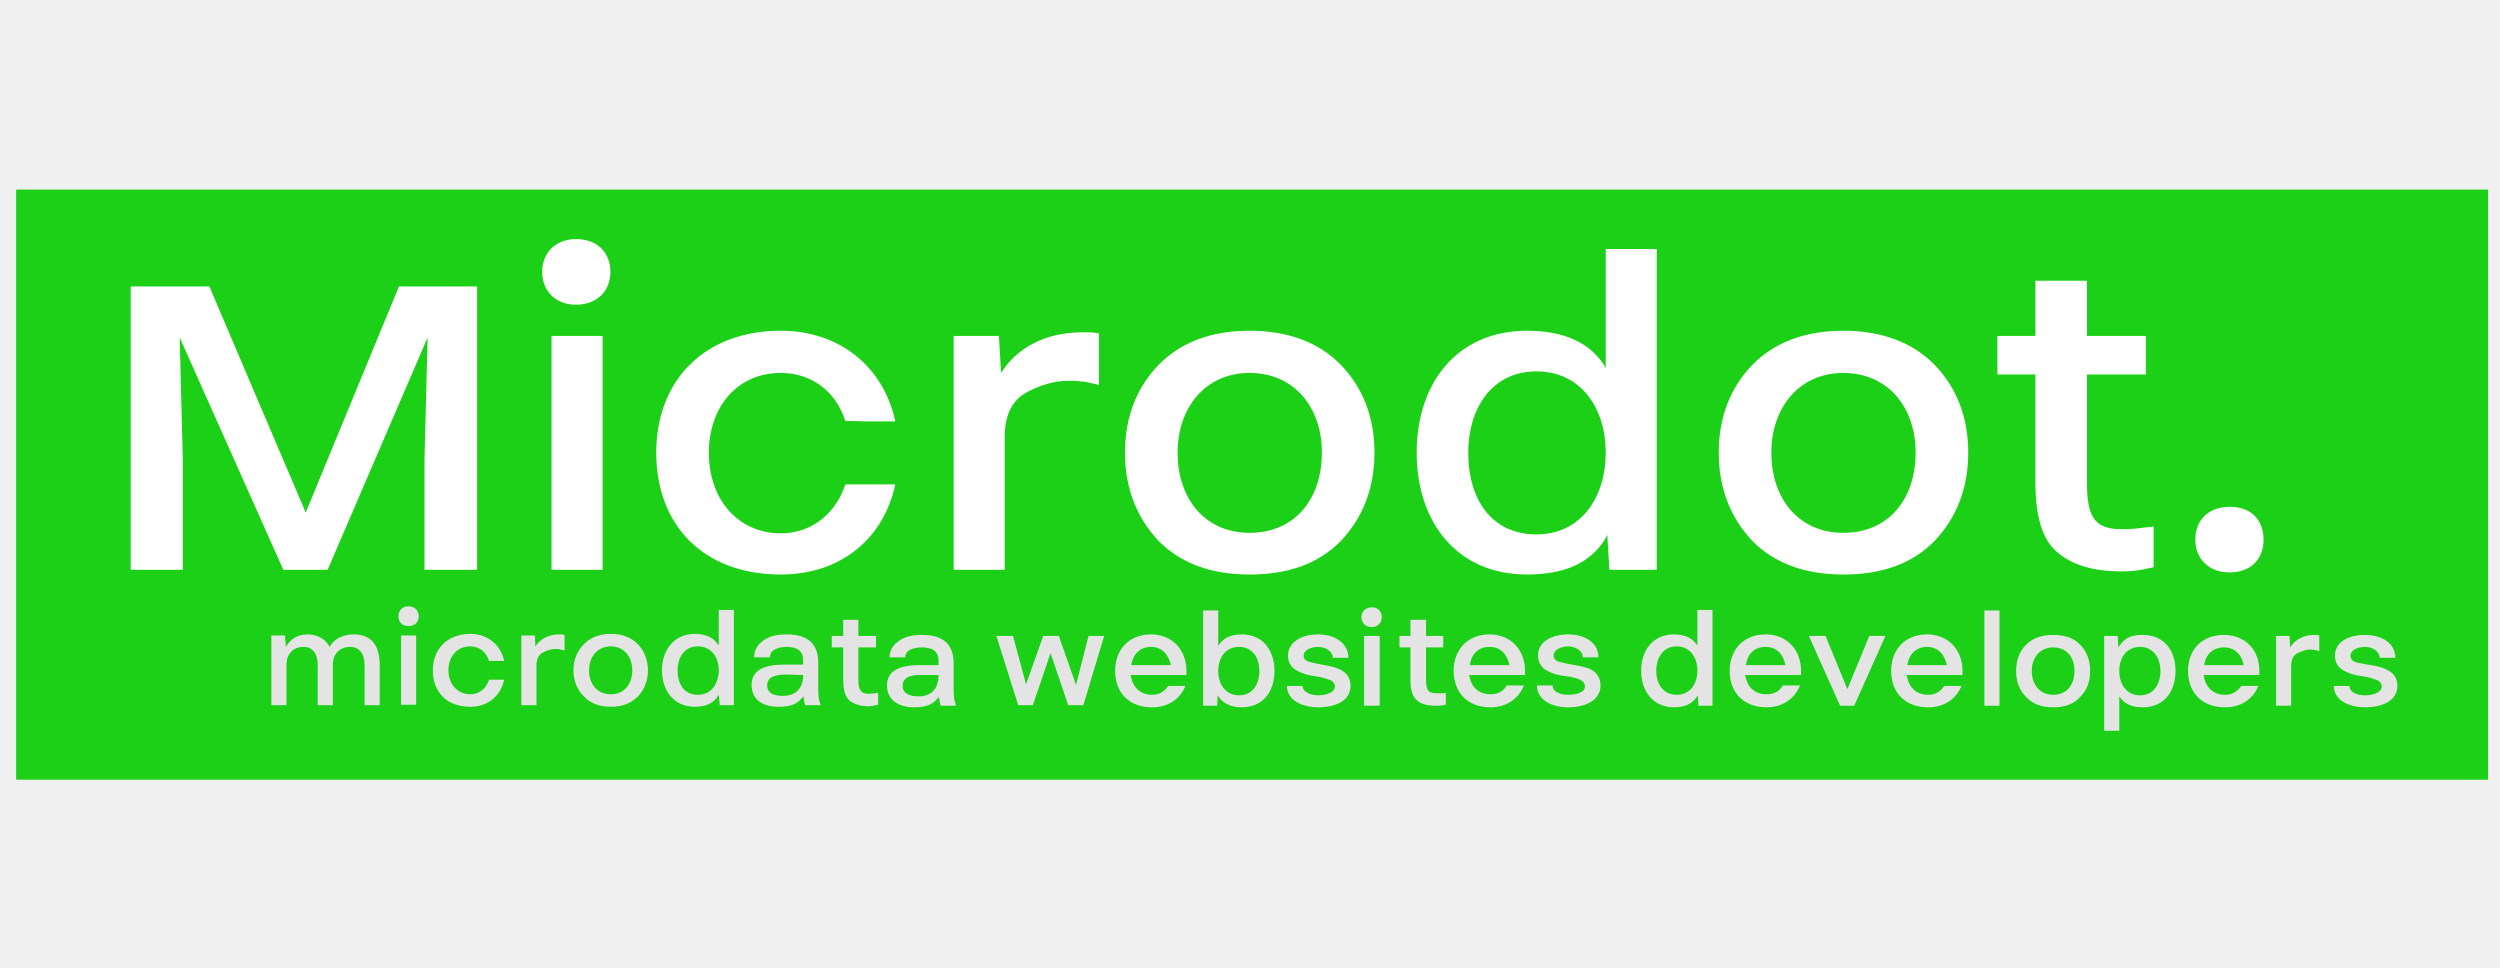
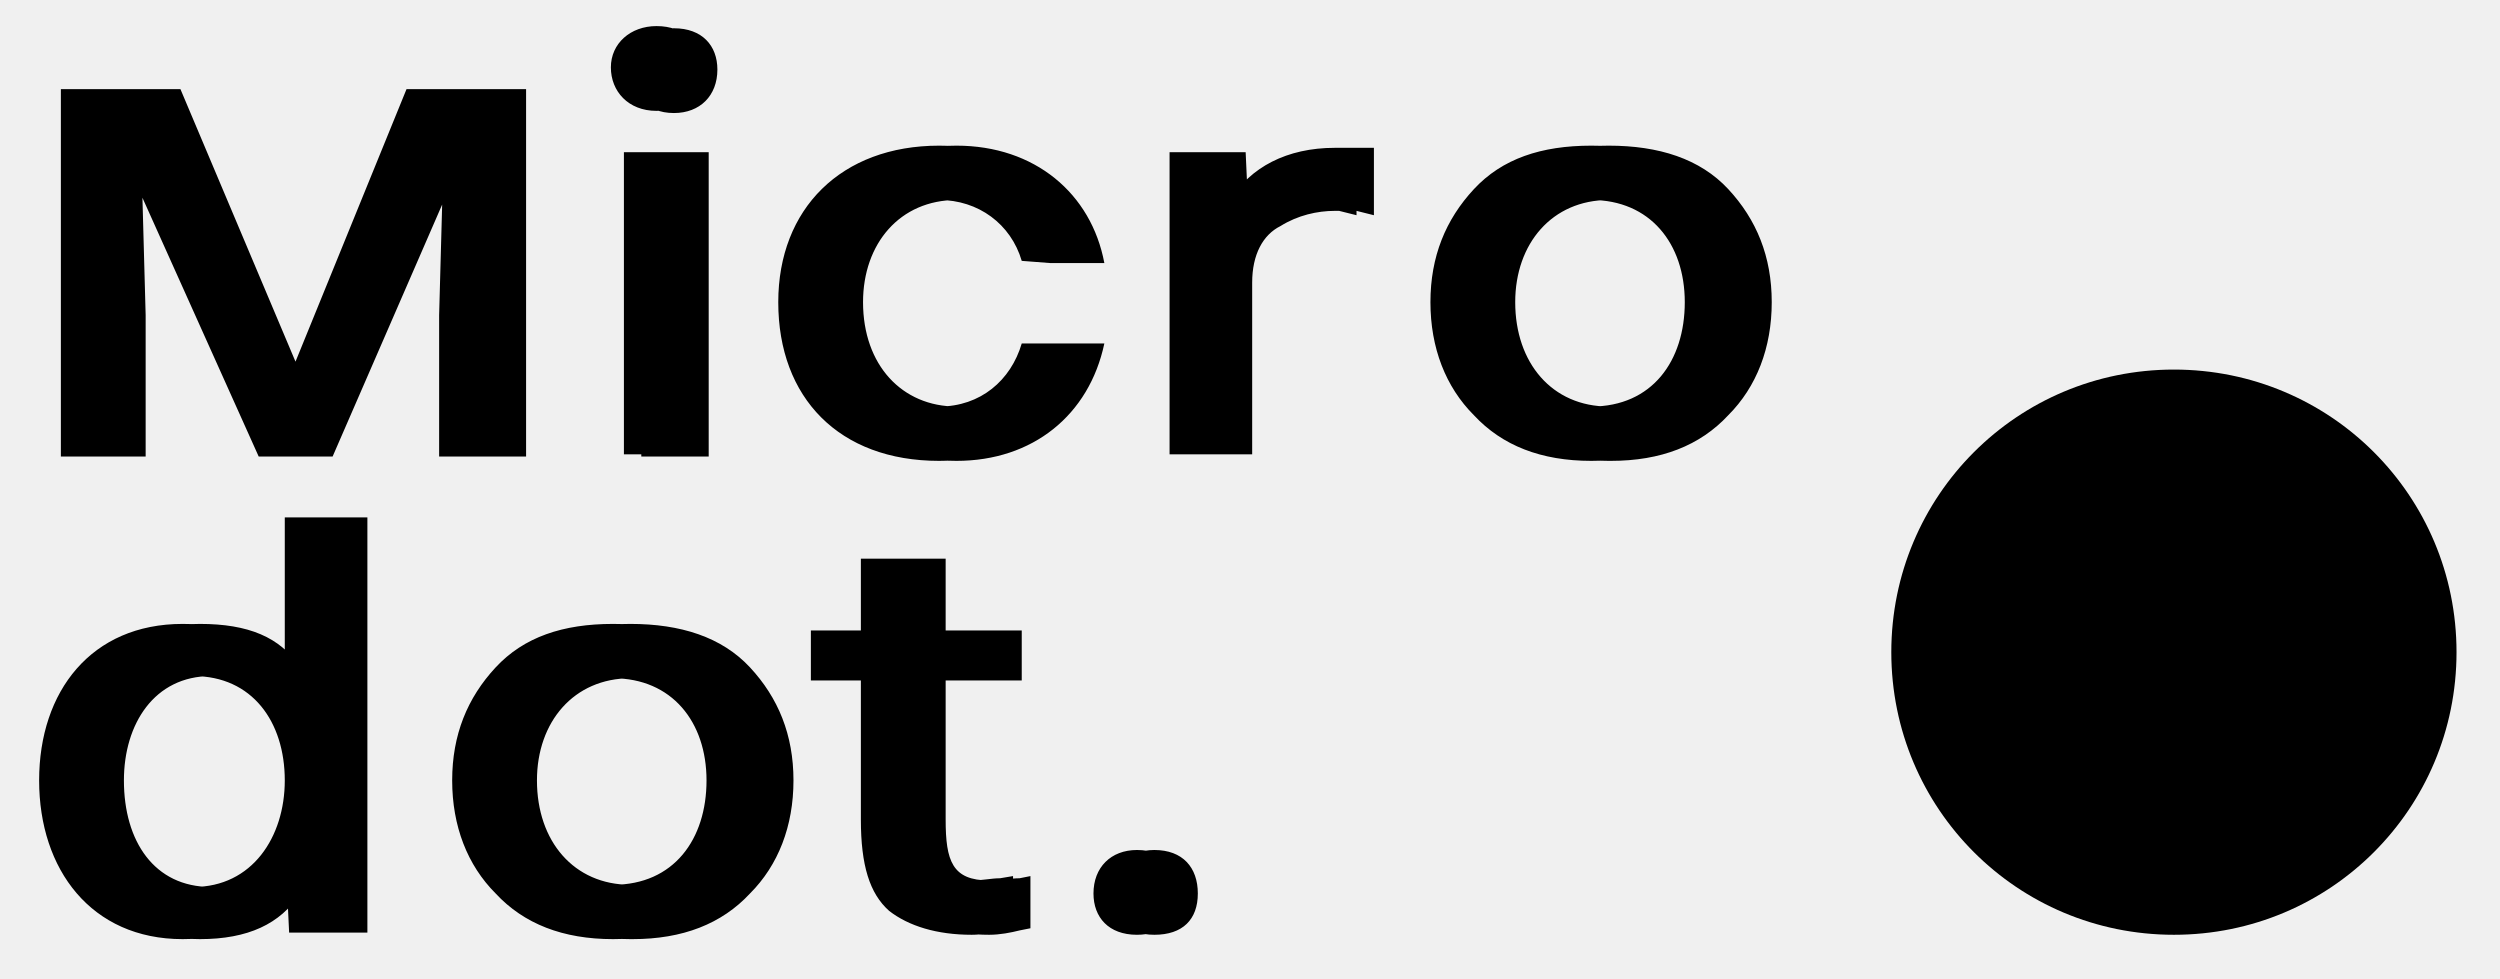
- <svg xmlns="http://www.w3.org/2000/svg" version="1.2" viewBox="14 189 480 133" width="155" height="60">
-   <style>.a{fill:#1bd016}.b{fill:#fff}.c{fill:#e4e4e4}</style>
-   <path fill-rule="evenodd" class="a" d="m491.7 199v113.3h-474.6v-113.3z" />
-   <path class="b" d="m95.5 251v21h10.1v-54.4h-15l-17.9 43.4-18.5-43.4h-15.1v54.4h10v-21l-0.6-23.6 19.9 44.6h8.5l19.2-44.6zm22.6-36.2c0 3.5 2.4 6.3 6.5 6.3 3.9 0 6.6-2.5 6.6-6.3 0-3.6-2.4-6.3-6.6-6.3-3.8 0-6.5 2.5-6.5 6.3zm11.6 12.3h-9.8v44.9h9.8zm34.2 45.8c11.4 0 19.7-6.7 22-17.3h-9.6c-1.7 5.3-6.2 9.4-12.4 9.4-8 0-13.8-6.3-13.8-15.5 0-8.7 5.4-15.3 13.8-15.3 6 0 10.6 3.6 12.4 9.2l4 0.1h5.6c-2.2-10.3-10.5-17.4-22-17.4-14.4 0-23.9 9.3-23.9 23.4 0 14 9.1 23.4 23.9 23.4zm42.3-38.7l-0.4-7.1h-8.7v44.9h9.8v-25.4c0-4.3 1.4-7.1 4.1-8.6 2.7-1.5 5.5-2.3 8.2-2.3 1.1 0 2.2 0.1 3.2 0.2l2.6 0.6v-9.9l-1.5-0.2h-1.7c-7 0-12.5 2.9-15.6 7.8zm23.8 15.3c0 6.8 2.2 12.4 6.4 16.9 4.3 4.4 10.2 6.5 17.5 6.5h0.1c7.4 0 13.2-2.1 17.5-6.5 4.2-4.5 6.4-10.1 6.4-16.9 0-6.8-2.2-12.4-6.4-16.8-4.3-4.4-10.2-6.6-17.6-6.6-7.3 0-13.2 2.2-17.5 6.6-4.2 4.4-6.4 10-6.4 16.8zm37.8 0c0 8.6-4.9 15.4-13.9 15.4-8.5 0-13.8-6.5-13.8-15.4 0-8.7 5.4-15.3 13.8-15.3 8.6 0 13.9 6.6 13.9 15.3zm39.4-23.4c-13.4 0-21.2 10-21.2 23.4 0 13.2 7.6 23.4 21.2 23.4 7 0 11.9-2.1 14.8-6.5l0.6-1.1 0.4 6.7h9.1v-61.6h-9.8v22.9l-0.3-0.6c-2.9-4.4-7.8-6.6-14.8-6.6zm1.8 7.8c8.5 0 13.3 7 13.3 15.6 0 8.4-4.6 15.7-13.3 15.7-8.6 0-13.1-6.7-13.1-15.7 0-8.3 4.4-15.6 13.1-15.6zm35 15.6c0 6.8 2.2 12.4 6.4 16.9 4.3 4.4 10.2 6.5 17.5 6.5h0.1c7.4 0 13.2-2.1 17.5-6.5 4.2-4.5 6.4-10.1 6.4-16.9 0-6.8-2.2-12.4-6.4-16.8-4.3-4.4-10.2-6.6-17.6-6.6-7.3 0-13.2 2.2-17.5 6.6-4.2 4.4-6.4 10-6.4 16.8zm37.8 0c0 8.6-4.9 15.4-13.9 15.4-8.5 0-13.8-6.5-13.8-15.4 0-8.7 5.4-15.3 13.8-15.3 8.6 0 13.9 6.6 13.9 15.3zm32.9 5.8v-20.8h11.3v-7.4h-11.3v-10.6h-9.9v10.6h-7.3v7.4h7.3v20.8c0 6.6 1.4 11.1 4.3 13.4 2.8 2.4 6.9 3.6 12.1 3.6 1.6 0 3.1-0.1 4.4-0.4l1.9-0.4v-7.8l-1.9 0.2c-1.3 0.2-2.8 0.3-4.4 0.3-5.3 0-6.5-2.8-6.5-8.9zm27.4 17.2c3.9 0 6.5-2.4 6.5-6.3 0-3.7-2.3-6.3-6.5-6.3-3.9 0-6.6 2.4-6.6 6.3 0 3.5 2.4 6.3 6.6 6.3z" />
-   <path class="c" d="m68.7 284.6h-2.6v13.4h2.9v-7.7c0-2.2 1.3-3.5 3.3-3.5 1.7 0 2.7 1.3 2.7 3.5v7.7h2.9v-7.7c0-2.1 1.3-3.5 3.3-3.5 1.8 0 2.8 1.3 2.8 3.5v7.7h2.9v-7.7c0-3.7-1.5-5.9-5-5.9-1.8 0-3.7 0.7-4.6 2.4-0.8-1.5-2.3-2.4-4.3-2.4-1.8 0-3.3 0.9-4.1 2.4zm21.8-3.7c0 1.1 0.7 1.9 1.9 1.9 1.2 0 2-0.7 2-1.9 0-1-0.7-1.9-2-1.9-1.1 0-1.9 0.8-1.9 1.9zm3.4 3.7h-2.9v13.3h2.9zm10.4 13.7c3.3 0 5.8-2 6.5-5.2h-2.9c-0.5 1.6-1.8 2.8-3.6 2.8-2.4 0-4.2-1.9-4.2-4.6 0-2.6 1.6-4.6 4.2-4.6 1.7 0 3.1 1.1 3.6 2.8h1.2 1.7c-0.6-3-3.1-5.2-6.5-5.2-4.3 0-7.2 2.8-7.2 7 0 4.2 2.7 7 7.2 7zm12.5-11.6l-0.1-2.1h-2.6v13.4h2.9v-7.6c0-1.2 0.4-2.1 1.2-2.5 0.8-0.4 1.6-0.7 2.4-0.7 0.4 0 0.7 0 1 0.1l0.8 0.2v-3l-0.5-0.1h-0.5c-2.1 0-3.7 0.9-4.6 2.3zm7.3 4.6c0 2 0.7 3.7 2 5 1.2 1.3 3 2 5.2 2 2.2 0 3.9-0.7 5.2-2 1.2-1.3 1.9-3 1.9-5 0-2-0.7-3.7-1.9-5-1.3-1.3-3-2-5.2-2-2.2 0-4 0.7-5.2 2-1.3 1.3-2 3-2 5zm11.3 0c0 2.6-1.5 4.6-4.1 4.6-2.6 0-4.2-1.9-4.2-4.6 0-2.6 1.6-4.6 4.2-4.6 2.5 0 4.1 2 4.1 4.6zm12-7c-3.9 0-6.3 3-6.3 7 0 3.9 2.3 7 6.3 7 2.1 0 3.6-0.7 4.4-2l0.2-0.3 0.2 2h2.7v-18.3h-2.9v6.8l-0.2-0.2c-0.8-1.3-2.3-2-4.4-2zm0.6 2.4c2.5 0 4 2 4 4.6 0 2.5-1.4 4.7-4 4.7-2.6 0-3.9-2-3.9-4.7 0-2.5 1.3-4.6 3.9-4.6zm17-2.3c-2 0-3.5 0.4-4.6 1.3-1.1 0.8-1.6 1.9-1.6 3.1h3c0-1.4 1.6-2 3.2-2 2 0 3.2 0.7 3.2 2.6v0.8h-3.6c-3.6 0-6.3 0.9-6.3 3.9 0 2.8 2.1 4.2 5.2 4.2 2.1 0 3.5-0.5 4.3-1.5l0.5-0.5c0 0.6 0.2 1.4 0.3 1.7h2.9v-0.2l-0.2-0.7c-0.1-0.4-0.2-1.1-0.2-2v-5.2c0-3.9-2.2-5.5-6.1-5.5zm3.2 7.8c0 2.6-1.4 4-3.9 4-1.7 0-3-0.5-3-2 0-1.6 1.4-2 3.3-2.1zm10.6 0.9v-6.2h3.4v-2.2h-3.4v-3.1h-2.9v3.1h-2.2v2.2h2.2v6.2c0 2 0.4 3.3 1.2 4 0.9 0.7 2.1 1.1 3.6 1.1 0.5 0 1-0.1 1.4-0.2l0.5-0.1v-2.3l-0.5 0.1c-0.4 0-0.9 0.1-1.4 0.1-1.5 0-1.9-0.9-1.9-2.7zm12.2-8.6c-2 0-3.5 0.4-4.6 1.3-1.1 0.8-1.6 1.8-1.6 3h3c0-1.4 1.6-1.9 3.2-1.9 2 0 3.2 0.7 3.2 2.6v0.8h-3.6c-3.6 0-6.3 0.9-6.3 3.9 0 2.7 2.1 4.2 5.2 4.2 2.1 0 3.5-0.5 4.3-1.5l0.5-0.5c0 0.5 0.2 1.4 0.3 1.7h2.9v-0.3l-0.2-0.6c-0.1-0.4-0.2-1.1-0.2-2.1v-5.1c0-3.9-2.2-5.5-6.1-5.5zm3.2 7.7c0 2.7-1.4 4.1-3.9 4.1-1.7 0-3-0.6-3-2 0-1.6 1.4-2.1 3.3-2.1zm31.8-7.5h-3l-2.4 9.4-3.3-9.4h-3l-3.3 9.3-2.5-9.3h-3.2l4.2 13.3h2.8l3.4-10 3.4 10h2.9zm2.1 6.7c0 4.1 2.6 7 7.1 7 2.9 0 5.3-1.4 6.4-4.1h-3.3c-0.7 1.1-1.8 1.7-3.1 1.7-2.3 0-3.8-1.5-4.1-3.8h10.7v-0.8c0-4-2.7-7-6.8-7-4.2 0-6.9 2.9-6.9 7zm10.7-1.1h-7.6c0.3-2 1.6-3.5 3.8-3.5 2.1 0 3.4 1.5 3.8 3.5zm9.1-3.7v-6.8h-2.9v18.3h2.7l0.1-2 0.2 0.3c0.9 1.3 2.4 2 4.4 2 4 0 6.3-2.9 6.3-7 0-3.9-2.2-7-6.3-7-2.1 0-3.6 0.7-4.5 2.2zm0 4.8c0-2.5 1.4-4.6 4-4.6 2.5 0 3.9 2 3.9 4.6 0 2.7-1.4 4.7-3.9 4.7-2.5 0-4-2-4-4.7zm19.2-4.6c1.3 0 2.8 0.8 2.8 2.1h3c0-2.8-2.6-4.5-5.8-4.5-3.1 0-5.8 1.4-5.8 4.1 0 1.4 0.7 2.4 2 3 2.1 1.1 3.5 0.7 5.6 1.5 0.8 0.2 1.4 0.7 1.4 1.4 0 1.2-1.8 1.7-3.2 1.7-1.4 0-3-0.6-3-1.8h-3c0 2.8 3 4.1 6 4.1 3.2 0 6.2-1.2 6.2-4.1 0-1.5-0.7-2.5-1.9-3.1-1.5-0.8-3.7-0.9-5.9-1.5-0.8-0.2-1.2-0.6-1.2-1.2 0-1.1 1.4-1.7 2.8-1.7zm8.3-5.7c0 1 0.7 1.9 2 1.9 1.1 0 1.9-0.8 1.9-1.9 0-1.1-0.7-1.9-1.9-1.9-1.2 0-2 0.8-2 1.9zm3.5 3.6h-3v13.4h3zm8.9 8.4v-6.2h3.3v-2.2h-3.3v-3.1h-3v3.1h-2.1v2.2h2.1v6.2c0 2 0.4 3.3 1.3 4 0.8 0.7 2 1 3.6 1 0.5 0 0.9 0 1.3-0.1l0.6-0.1v-2.3l-0.6 0.1c-0.4 0-0.8 0-1.3 0-1.6 0-1.9-0.8-1.9-2.6zm5.3-1.7c0 4.1 2.6 7 7.1 7 2.9 0 5.3-1.5 6.4-4.2h-3.3c-0.7 1.2-1.8 1.7-3.1 1.7-2.3 0-3.8-1.4-4.1-3.7h10.7v-0.8c0-4-2.7-7-6.8-7-4.2 0-6.9 2.9-6.9 7zm10.7-1.1h-7.6c0.3-2.1 1.6-3.5 3.8-3.5 2.1 0 3.4 1.4 3.8 3.5zm11.3-3.6c1.3 0 2.8 0.8 2.8 2.1h3c0-2.8-2.6-4.4-5.8-4.4-3.1 0-5.8 1.4-5.8 4 0 1.5 0.7 2.5 2 3.1 2.1 1.1 3.5 0.7 5.6 1.4 0.8 0.3 1.4 0.7 1.4 1.5 0 1.2-1.8 1.6-3.2 1.6-1.4 0-3-0.5-3-1.8h-3c0 2.9 3 4.2 6 4.2 3.2 0 6.2-1.3 6.2-4.2 0-1.4-0.7-2.5-1.9-3.1-1.5-0.7-3.7-0.8-5.9-1.4-0.8-0.2-1.2-0.6-1.2-1.3 0-1 1.4-1.7 2.8-1.7zm20.3-2.3c-4 0-6.3 3-6.3 7 0 3.9 2.3 7 6.3 7 2.1 0 3.5-0.7 4.4-2l0.2-0.3 0.1 2h2.7v-18.4h-2.9v6.8l-0.1-0.1c-0.9-1.3-2.3-2-4.4-2zm0.5 2.3c2.6 0 4 2.1 4 4.7 0 2.5-1.4 4.6-4 4.6-2.5 0-3.9-2-3.9-4.6 0-2.5 1.3-4.7 3.9-4.7zm10.2 4.7c0 4.1 2.6 7 7.1 7 2.9 0 5.3-1.5 6.4-4.2h-3.3c-0.7 1.2-1.8 1.7-3.1 1.7-2.3 0-3.8-1.4-4.1-3.7h10.7v-0.8c0-4-2.7-7-6.8-7-4.2 0-6.9 2.9-6.9 7zm10.7-1.1h-7.6c0.3-2.1 1.6-3.5 3.8-3.5 2.1 0 3.4 1.4 3.8 3.5zm10.5 7.8h2.7l6-13.4h-3.1l-4.2 10.2-4.2-10.2h-3.2zm9.8-6.7c0 4.1 2.6 7 7.1 7 2.9 0 5.3-1.4 6.4-4.1h-3.3c-0.7 1.1-1.8 1.7-3.1 1.7-2.3 0-3.8-1.5-4.1-3.8h10.7v-0.8c0-4-2.7-7-6.8-7-4.2 0-6.9 2.9-6.9 7zm10.7-1.1h-7.6c0.3-2 1.6-3.5 3.8-3.5 2.1 0 3.4 1.5 3.8 3.5zm10.1-10.5h-2.9v18.3h2.9zm3.2 11.6c0 2.1 0.6 3.7 1.9 5 1.3 1.4 3 2 5.2 2 2.2 0 4-0.6 5.2-2 1.3-1.3 1.9-2.9 1.9-5 0-2-0.6-3.7-1.9-5-1.2-1.3-3-1.9-5.2-1.9-2.2 0-3.9 0.6-5.2 1.9-1.3 1.3-1.9 3-1.9 5zm11.2 0c0 2.6-1.4 4.6-4.1 4.6-2.5 0-4.1-1.9-4.1-4.6 0-2.6 1.6-4.5 4.1-4.5 2.6 0 4.1 1.9 4.1 4.5zm19.4 0c0-3.9-2.2-6.9-6.3-6.9-2.4 0-3.5 0.6-4.7 2.4l-0.1-2.2h-2.6v18.2h2.9v-6.6c1 1.5 2.4 2.1 4.5 2.1 4 0 6.3-2.9 6.3-7zm-10.8 0c0-2.5 1.4-4.6 4-4.6 2.5 0 3.9 2.1 3.9 4.6 0 2.7-1.4 4.7-3.9 4.7-2.5 0-4-2-4-4.7zm13.2 0c0 4.1 2.6 7 7.1 7 2.9 0 5.3-1.4 6.4-4.1h-3.3c-0.7 1.1-1.8 1.7-3.1 1.7-2.3 0-3.8-1.5-4.1-3.8h10.7v-0.8c0-4-2.7-6.9-6.8-6.9-4.2 0-6.9 2.8-6.9 6.9zm10.7-1.1h-7.6c0.3-2 1.6-3.4 3.8-3.4 2.1 0 3.4 1.4 3.8 3.4zm8.9-3.4l-0.1-2.2h-2.6v13.4h2.9v-7.5c0-1.3 0.4-2.2 1.2-2.6 0.9-0.4 1.7-0.7 2.5-0.7 0.3 0 0.6 0.1 0.9 0.1l0.8 0.2v-3l-0.4-0.1h-0.5c-2.1 0-3.8 0.9-4.7 2.4zm14.4-0.1c1.3 0 2.8 0.8 2.8 2.1h3c0-2.8-2.6-4.4-5.8-4.4-3.1 0-5.8 1.3-5.8 4 0 1.4 0.7 2.4 2 3 2.1 1.1 3.5 0.7 5.6 1.5 0.8 0.2 1.4 0.7 1.4 1.4 0 1.2-1.8 1.7-3.2 1.7-1.4 0-3-0.5-3-1.8h-3c0 2.8 3 4.1 6 4.1 3.2 0 6.2-1.2 6.2-4.1 0-1.5-0.7-2.5-2-3.1-1.4-0.8-3.6-0.9-5.8-1.4-0.8-0.2-1.2-0.7-1.2-1.3 0-1.1 1.4-1.7 2.8-1.7z" />
+ <svg xmlns="http://www.w3.org/2000/svg" version="1.2" viewBox="0 0 115 45" width="115" height="45">
+   <style />
+   <path d="m21.1 14.5v6.5h3.1v-16.9h-4.6l-5.6 13.5-5.7-13.5h-4.7v16.9h3.1v-6.5l-0.2-7.3 6.2 13.8h2.6l6-13.8zm-0.9 0v6.5h3.2v-16.9h-4.7l-5.5 13.5-5.7-13.5h-4.7v16.9h3.1v-6.5l-0.2-7.3 6.2 13.8h2.6l5.9-13.8zm8.8-11.3c0 1.1 0.7 2 2 2 1.2 0 2-0.8 2-2 0-1.1-0.7-1.9-2-1.9-1.2 0-2 0.8-2 1.9zm3.6 3.8h-3.1v14h3.1zm-4.5-3.9c0 1.1 0.8 2 2.1 2 1.2 0 2-0.8 2-2 0-1.1-0.7-1.9-2-1.9-1.2 0-2.1 0.8-2.1 1.9zm3.6 3.9h-3v13.9h3zm12.3 14.2c3.5 0 6.1-2.1 6.8-5.4h-2.9c-0.6 1.7-1.9 2.9-3.9 2.9-2.5 0-4.3-1.9-4.3-4.8 0-2.7 1.7-4.7 4.3-4.7 1.9 0 3.3 1.1 3.9 2.8l1.2 0.1h1.7c-0.6-3.2-3.2-5.4-6.8-5.4-4.4 0-7.4 2.9-7.4 7.2 0 4.4 2.8 7.3 7.4 7.3zm-0.8 0c3.5 0 6.1-2.1 6.8-5.4h-3c-0.5 1.7-1.9 2.9-3.8 2.9-2.5 0-4.3-1.9-4.3-4.8 0-2.7 1.7-4.7 4.3-4.7 1.8 0 3.3 1.1 3.8 2.8l1.3 0.1h1.7c-0.7-3.2-3.2-5.4-6.8-5.4-4.5 0-7.4 2.9-7.4 7.2 0 4.4 2.8 7.3 7.4 7.3zm14.2-12l-0.1-2.2h-2.7v13.9h3v-7.9c0-1.3 0.5-2.2 1.3-2.6 0.8-0.5 1.7-0.7 2.5-0.7 0.4 0 0.7 0 1 0l0.8 0.2v-3.1h-0.5-0.5c-2.1 0-3.8 0.9-4.8 2.4zm-0.8 0l-0.1-2.2h-2.7v13.9h3v-7.9c0-1.3 0.4-2.2 1.3-2.6 0.8-0.5 1.7-0.7 2.5-0.7 0.3 0 0.7 0 1 0l0.8 0.2v-3.1h-0.5-0.5c-2.2 0-3.9 0.9-4.8 2.4zm10 4.7c0 2.1 0.7 3.9 2 5.2 1.3 1.4 3.2 2.1 5.4 2.1h0.1c2.3 0 4.1-0.7 5.4-2.1 1.3-1.3 2-3.1 2-5.2 0-2.1-0.7-3.8-2-5.2-1.3-1.4-3.2-2-5.5-2-2.2 0-4.1 0.6-5.4 2-1.3 1.4-2 3.1-2 5.2zm11.7 0c0 2.7-1.5 4.8-4.3 4.8-2.6 0-4.3-2-4.3-4.8 0-2.7 1.7-4.7 4.3-4.7 2.7 0 4.3 2 4.3 4.7zm-12.5 0c0 2.1 0.7 3.9 2 5.2 1.3 1.4 3.1 2.1 5.4 2.1 2.3 0 4.1-0.7 5.4-2.1 1.4-1.3 2-3.1 2-5.2 0-2.1-0.6-3.8-2-5.2-1.3-1.4-3.1-2-5.4-2-2.3 0-4.1 0.6-5.4 2-1.3 1.4-2 3.1-2 5.2zm11.7 0c0 2.7-1.5 4.8-4.3 4.8-2.6 0-4.3-2-4.3-4.8 0-2.7 1.7-4.7 4.3-4.7 2.7 0 4.3 2 4.3 4.7zm-68.3 14.8c-4.2 0-6.6 3.1-6.6 7.2 0 4.1 2.4 7.3 6.6 7.3 2.2 0 3.7-0.7 4.6-2.1l0.2-0.3 0.1 2.1h2.8v-19.1h-3v7.1l-0.1-0.2c-0.9-1.4-2.4-2-4.6-2zm0.5 2.4c2.7 0 4.2 2.1 4.2 4.8 0 2.6-1.4 4.9-4.2 4.9-2.6 0-4-2.1-4-4.9 0-2.6 1.4-4.8 4-4.8zm-1.3-2.4c-4.2 0-6.6 3.1-6.6 7.2 0 4.1 2.4 7.3 6.6 7.3 2.1 0 3.7-0.7 4.5-2.1l0.3-0.3 0.1 2.1h2.8v-19.1h-3v7.1l-0.2-0.2c-0.8-1.4-2.4-2-4.5-2zm0.5 2.4c2.7 0 4.2 2.1 4.2 4.8 0 2.6-1.5 4.9-4.2 4.9-2.6 0-4-2.1-4-4.9 0-2.6 1.3-4.8 4-4.8zm12.7 4.8c0 2.1 0.7 3.9 2 5.2 1.3 1.4 3.2 2.1 5.4 2.1h0.1c2.3 0 4.1-0.7 5.4-2.1 1.3-1.3 2-3.1 2-5.2 0-2.1-0.7-3.8-2-5.2-1.3-1.4-3.2-2-5.5-2-2.2 0-4.1 0.6-5.4 2-1.3 1.4-2 3.1-2 5.2zm11.7 0c0 2.7-1.5 4.8-4.3 4.8-2.6 0-4.3-2-4.3-4.8 0-2.7 1.7-4.7 4.3-4.7 2.7 0 4.3 2 4.3 4.7zm-12.5 0c0 2.1 0.7 3.9 2 5.2 1.3 1.4 3.1 2.1 5.4 2.1 2.3 0 4.1-0.7 5.4-2.1 1.4-1.3 2-3.1 2-5.2 0-2.1-0.6-3.8-2-5.2-1.3-1.4-3.1-2-5.4-2-2.3 0-4.1 0.6-5.4 2-1.3 1.4-2 3.1-2 5.2zm11.7 0c0 2.7-1.5 4.8-4.3 4.8-2.6 0-4.3-2-4.3-4.8 0-2.7 1.7-4.7 4.3-4.7 2.7 0 4.3 2 4.3 4.7zm11 1.8v-6.4h3.5v-2.3h-3.5v-3.3h-3.1v3.3h-2.2v2.3h2.2v6.4c0 2.1 0.5 3.4 1.3 4.2 0.9 0.7 2.2 1.1 3.8 1.1 0.5 0 1-0.1 1.4-0.2l0.5-0.1v-2.4l-0.5 0.1c-0.4 0-0.9 0.1-1.4 0.1-1.7 0-2-0.9-2-2.8zm-0.8 0v-6.4h3.5v-2.3h-3.5v-3.3h-3.1v3.3h-2.3v2.3h2.3v6.4c0 2.1 0.4 3.4 1.3 4.2 0.9 0.7 2.2 1.1 3.8 1.1 0.5 0 0.9-0.1 1.3-0.2l0.6-0.1v-2.4l-0.6 0.1c-0.4 0-0.8 0.1-1.3 0.1-1.7 0-2-0.9-2-2.8zm10.4 5.3c1.3 0 2-0.7 2-1.9 0-1.2-0.7-2-2-2-1.2 0-2 0.8-2 2 0 1.1 0.7 1.9 2 1.9zm-0.8 0c1.2 0 2-0.7 2-1.9 0-1.2-0.7-2-2-2-1.2 0-2 0.8-2 2 0 1.1 0.7 1.9 2 1.9z" />
+   <path fill-rule="evenodd" d="m100 43c-7.2 0-13-5.8-13-13 0-7.2 5.8-13 13-13 7.2 0 13 5.8 13 13 0 7.2-5.8 13-13 13z" />
</svg>
